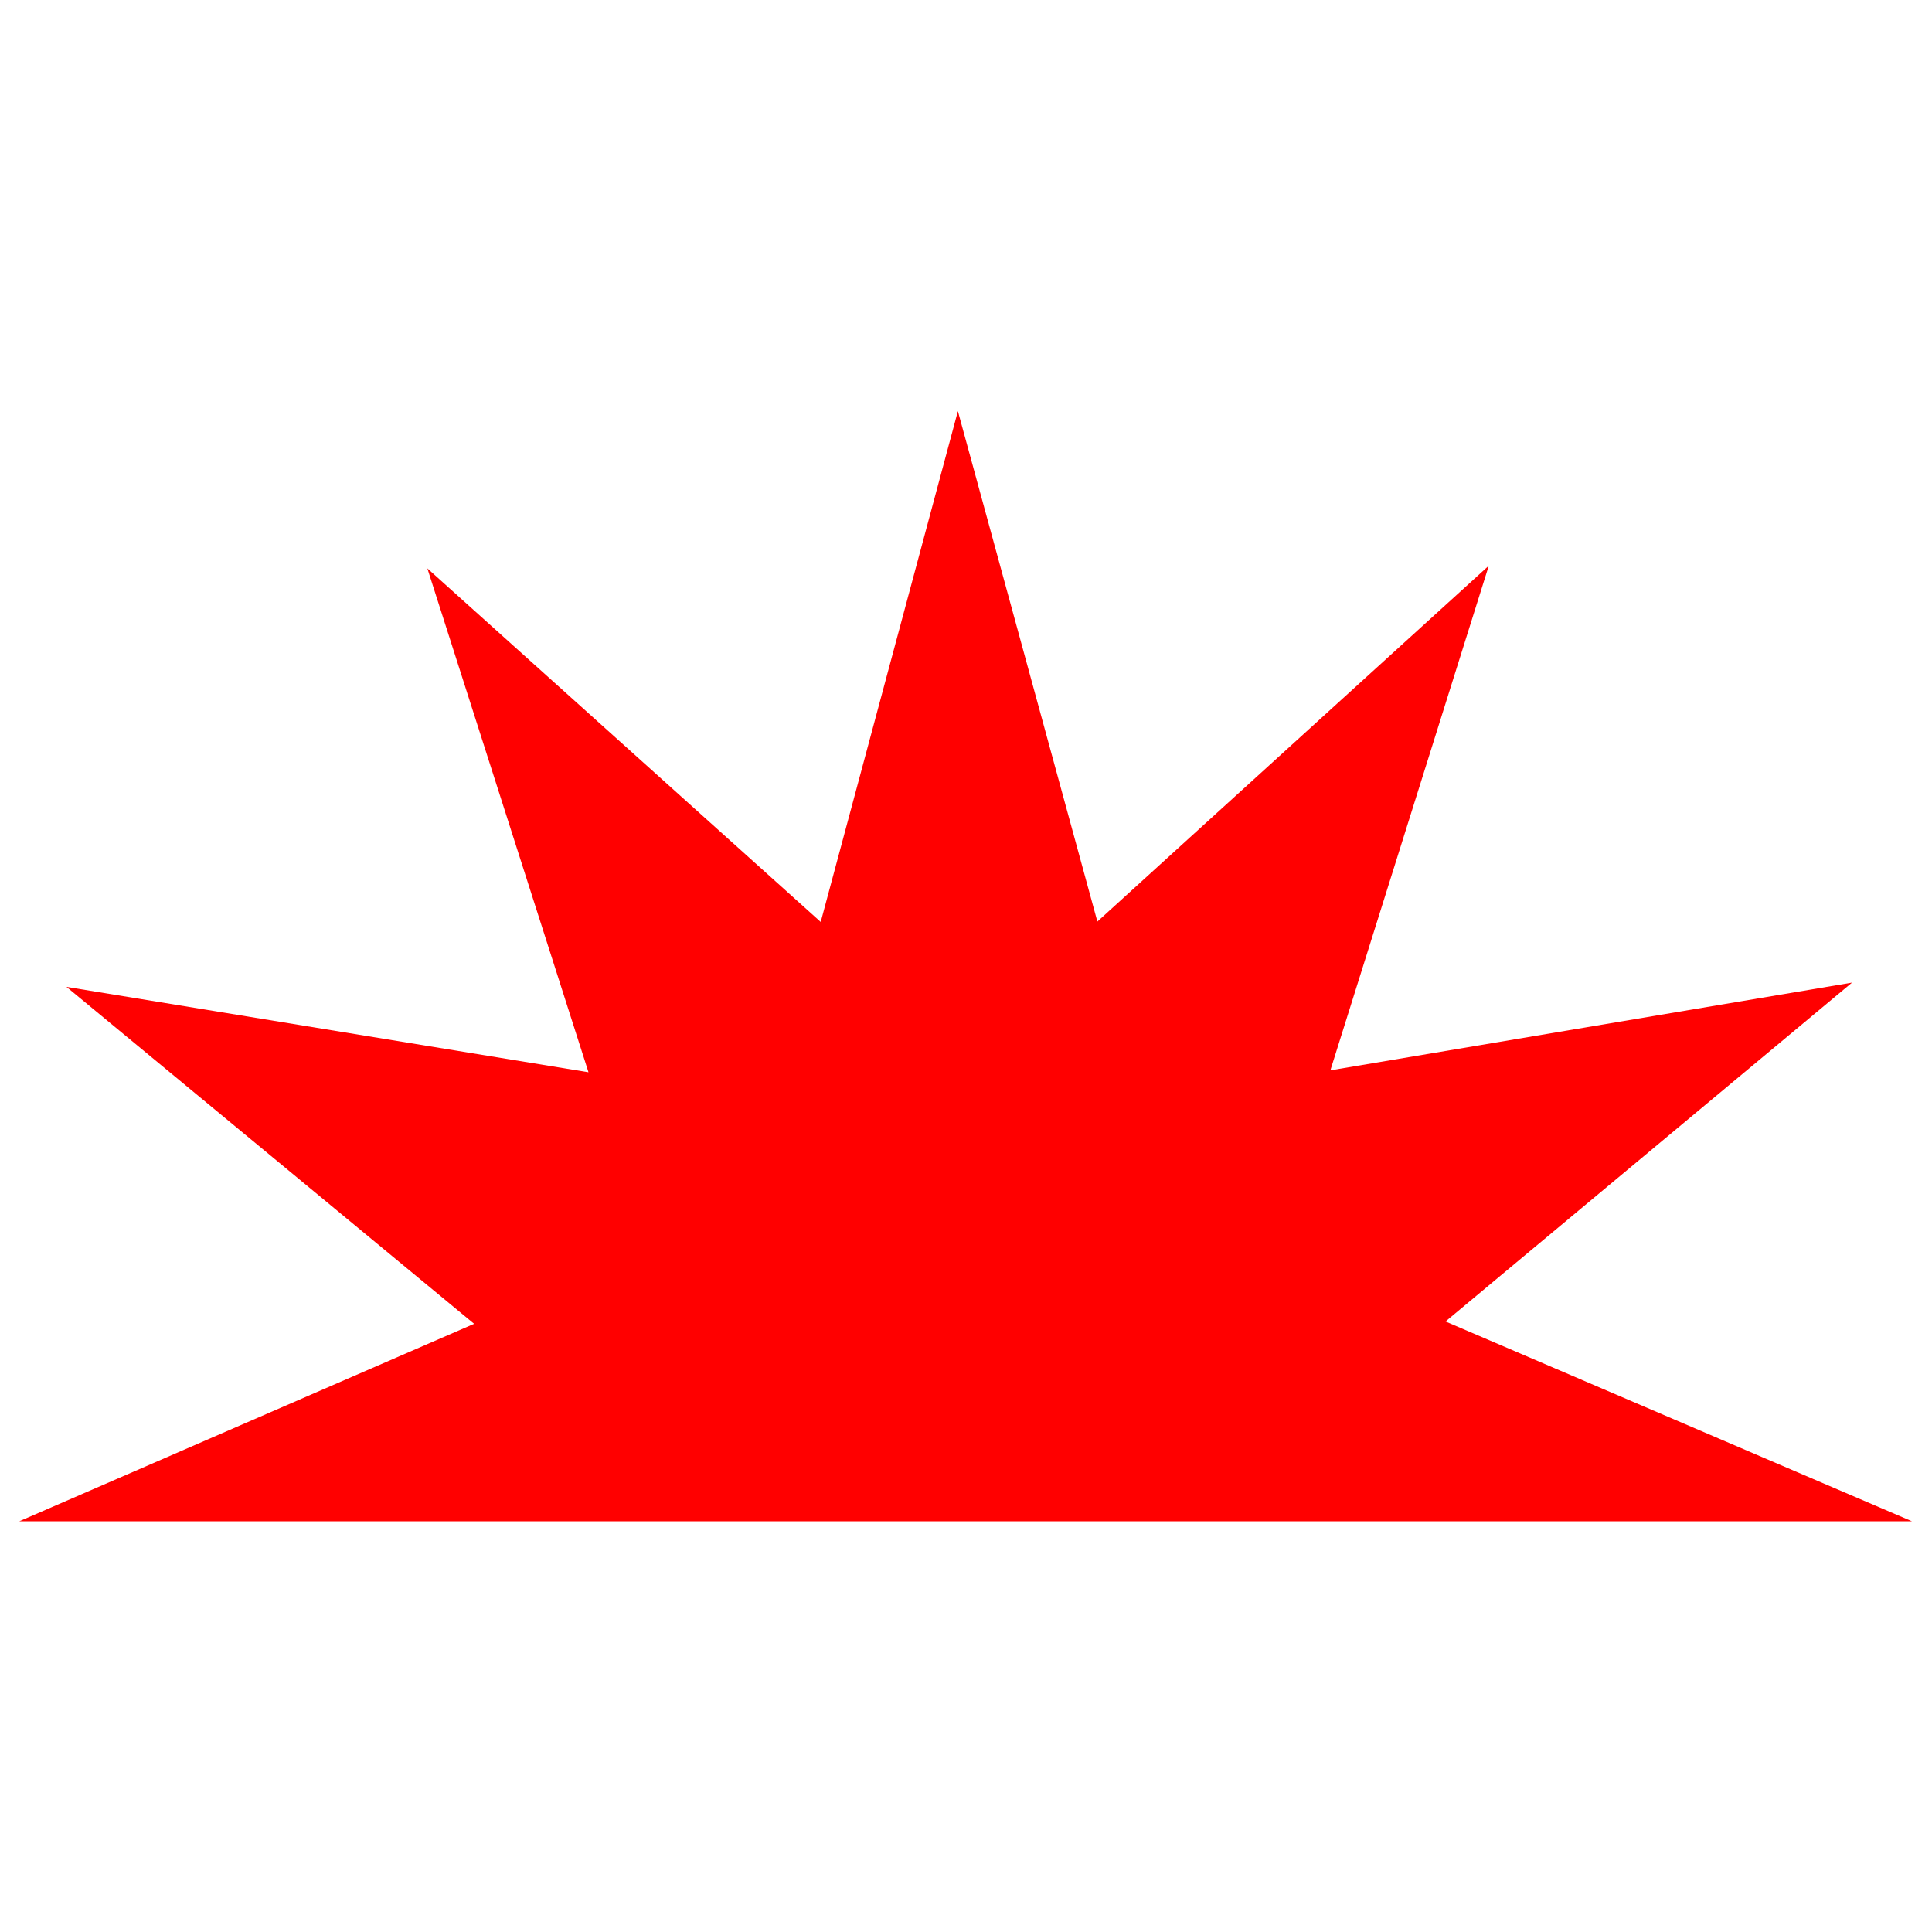
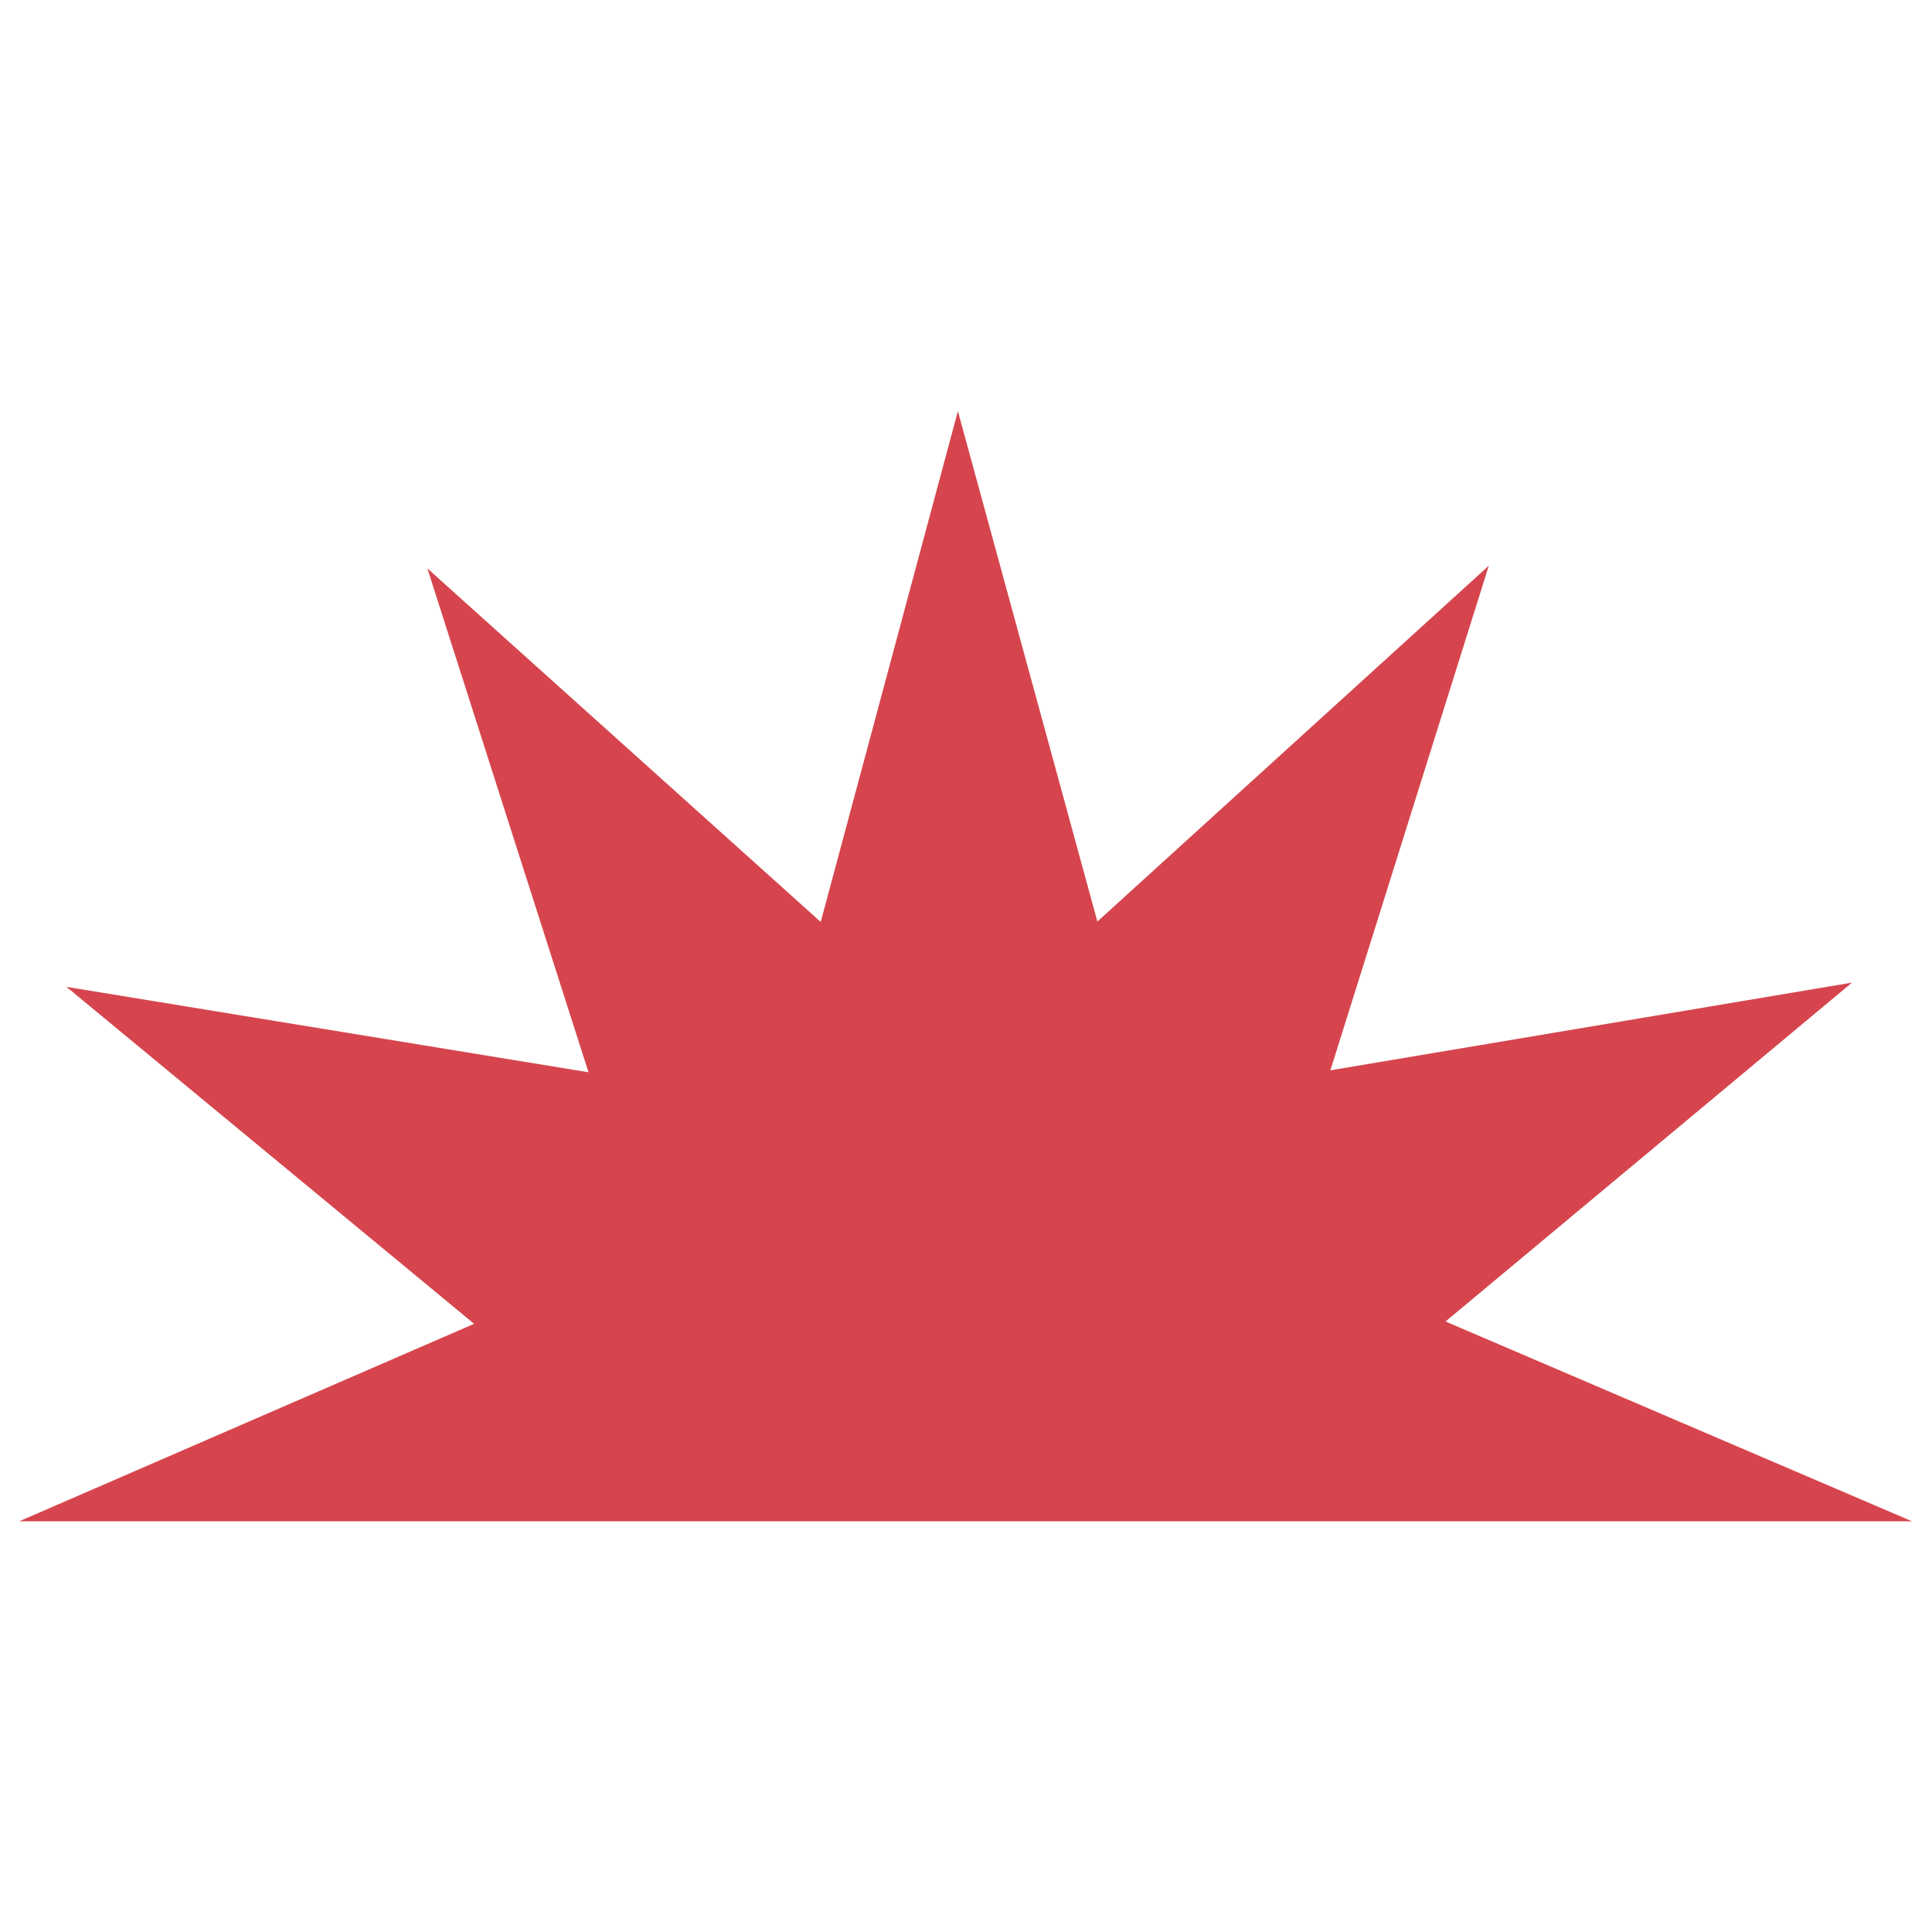
<svg xmlns="http://www.w3.org/2000/svg" version="1.1" id="Layer_1" x="0px" y="0px" viewBox="0 0 500 500" style="enable-background:new 0 0 500 500;" xml:space="preserve">
  <style type="text/css">
- 	.st0{fill:#FF0000;}
+ 	.st0{fill:#D6454D;}
</style>
  <polygon class="st0" points="374.1,342 479.3,254.3 344.3,277 385.3,146.4 284,238.5 247.9,106.4 212.4,238.6 110.6,147.1   152.3,277.5 17.2,255.4 122.7,342.6 5,393.7 494.8,393.7 " />
</svg>
